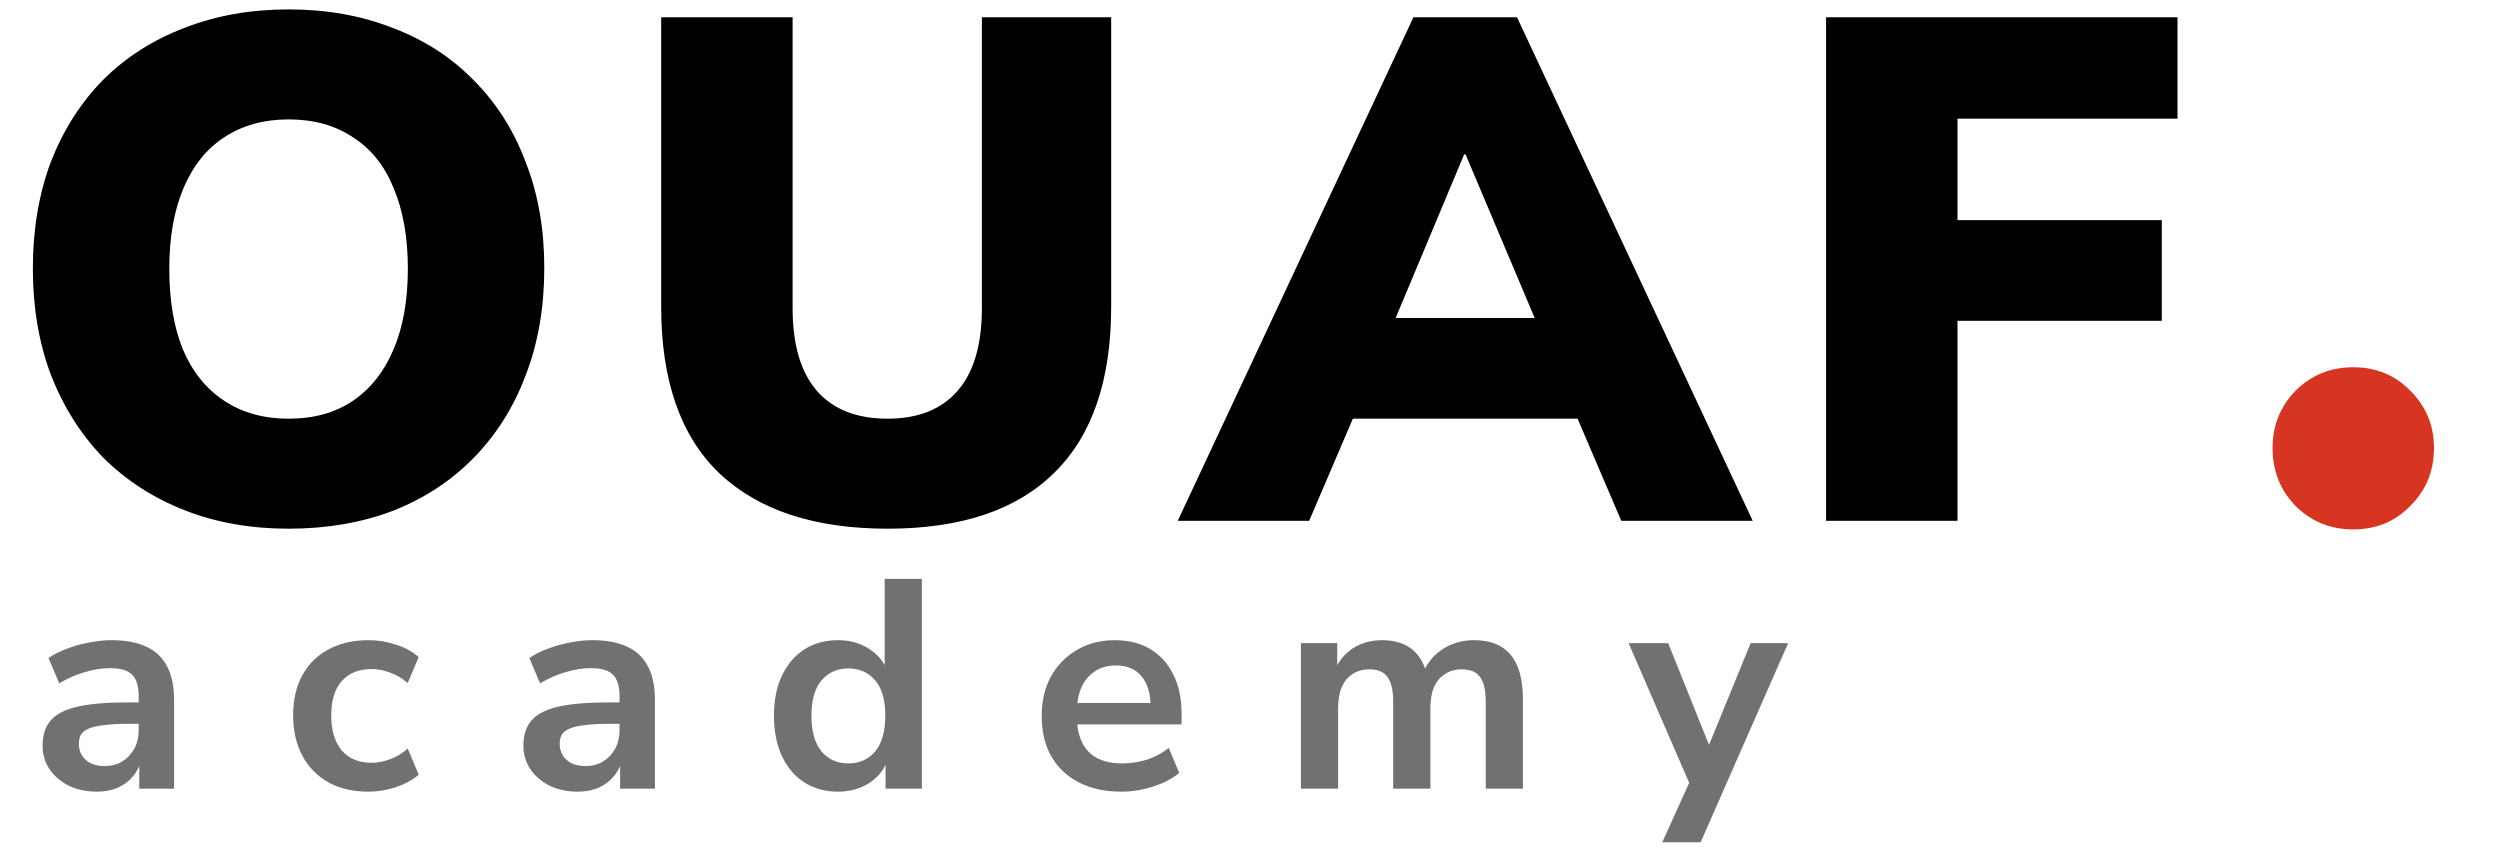
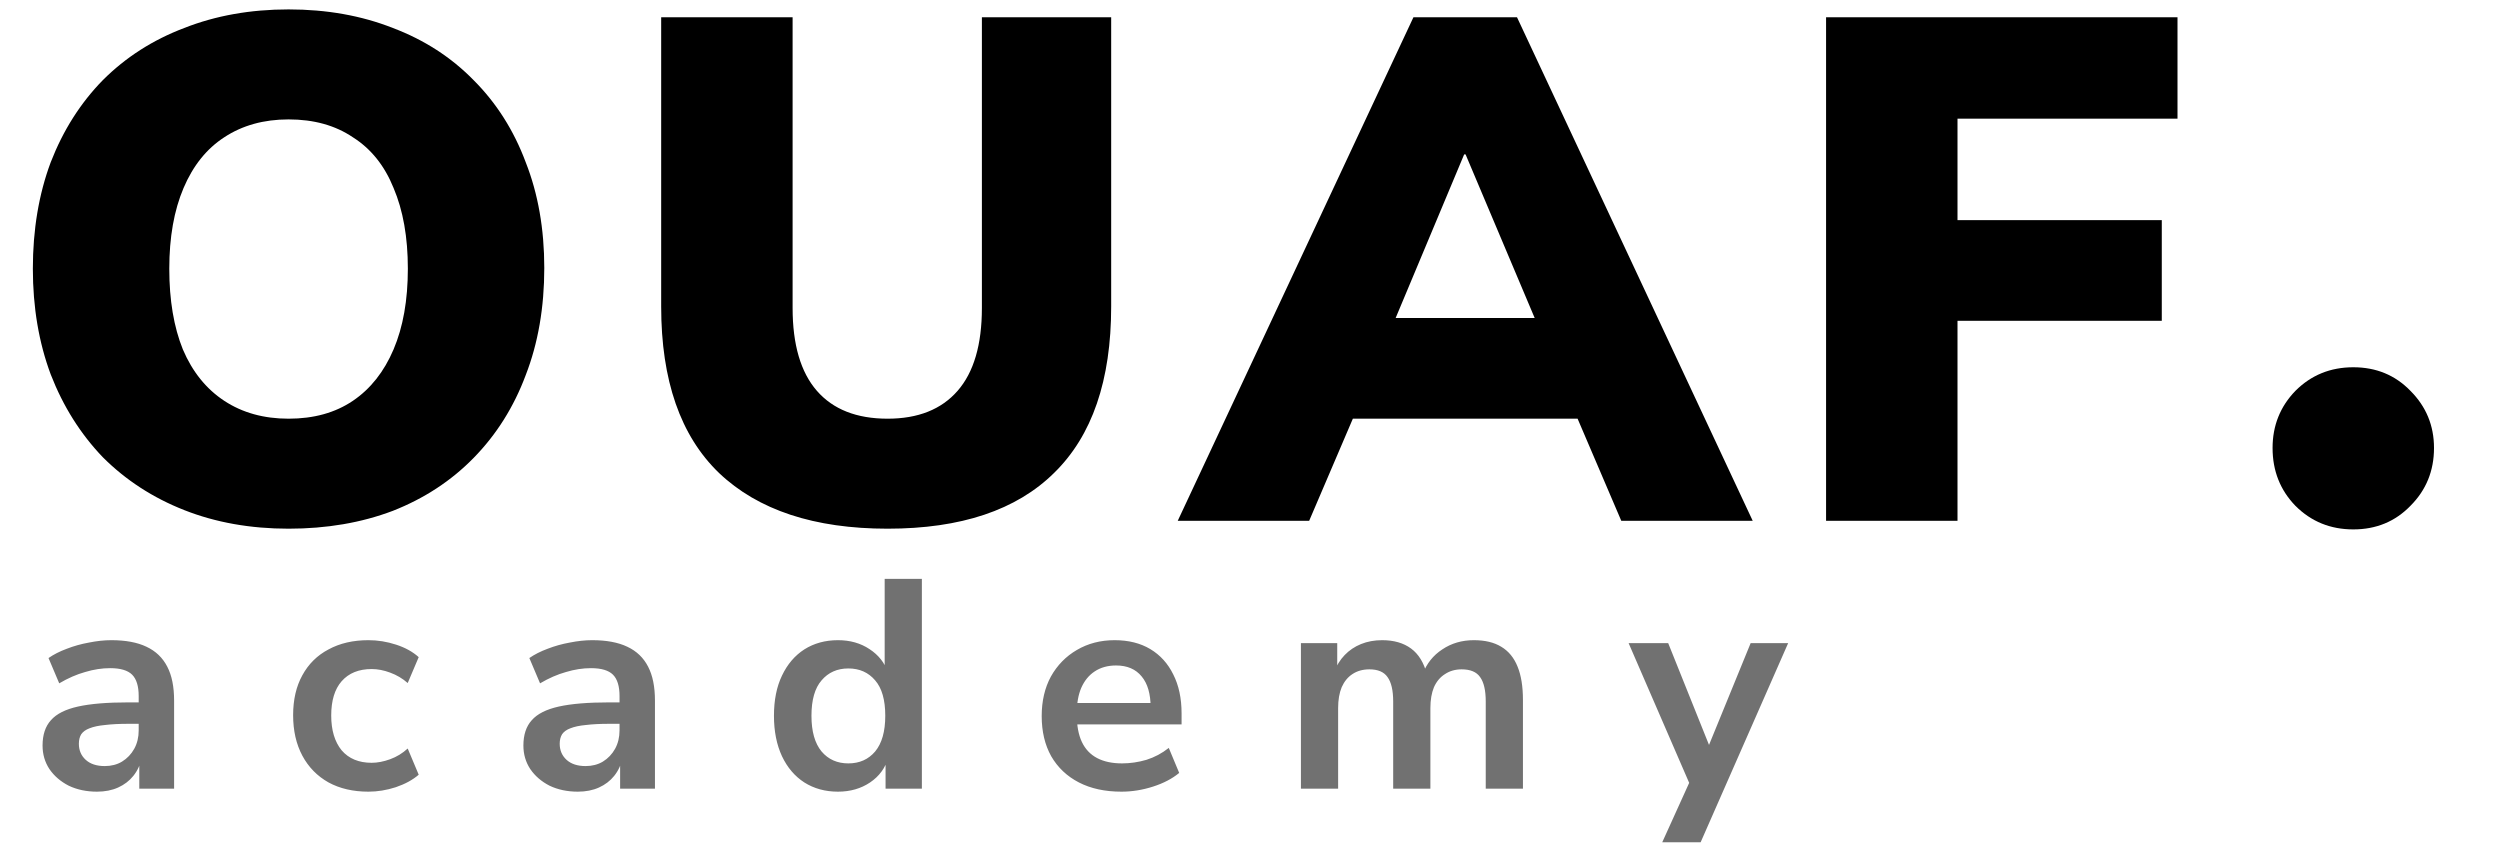
<svg xmlns="http://www.w3.org/2000/svg" width="168" height="57" viewBox="0 0 168 57" fill="none">
  <path d="M19.392 35.528C16.832 35.528 14.496 35.112 12.384 34.28C10.272 33.448 8.448 32.264 6.912 30.728C5.408 29.16 4.24 27.304 3.408 25.16C2.608 23.016 2.208 20.648 2.208 18.056C2.208 15.432 2.608 13.048 3.408 10.904C4.24 8.76 5.408 6.92 6.912 5.384C8.448 3.848 10.272 2.68 12.384 1.88C14.496 1.048 16.832 0.632 19.392 0.632C21.952 0.632 24.288 1.048 26.4 1.88C28.512 2.68 30.32 3.848 31.824 5.384C33.36 6.92 34.528 8.76 35.328 10.904C36.16 13.016 36.576 15.384 36.576 18.008C36.576 20.664 36.16 23.064 35.328 25.208C34.528 27.352 33.36 29.208 31.824 30.776C30.32 32.312 28.512 33.496 26.4 34.328C24.288 35.128 21.952 35.528 19.392 35.528ZM19.392 28.136C21.088 28.136 22.528 27.736 23.712 26.936C24.896 26.136 25.808 24.984 26.448 23.48C27.088 21.976 27.408 20.168 27.408 18.056C27.408 15.944 27.088 14.136 26.448 12.632C25.84 11.128 24.928 9.992 23.712 9.224C22.528 8.424 21.088 8.024 19.392 8.024C17.728 8.024 16.288 8.424 15.072 9.224C13.888 9.992 12.976 11.128 12.336 12.632C11.696 14.136 11.376 15.944 11.376 18.056C11.376 20.168 11.68 21.976 12.288 23.48C12.928 24.984 13.856 26.136 15.072 26.936C16.288 27.736 17.728 28.136 19.392 28.136ZM59.647 35.528C54.719 35.528 50.943 34.28 48.319 31.784C45.727 29.288 44.431 25.56 44.431 20.6V1.16H53.263V20.696C53.263 23.16 53.807 25.016 54.895 26.264C55.983 27.512 57.567 28.136 59.647 28.136C61.695 28.136 63.263 27.512 64.351 26.264C65.439 25.016 65.983 23.16 65.983 20.696V1.16H74.671V20.6C74.671 25.56 73.391 29.288 70.831 31.784C68.303 34.28 64.575 35.528 59.647 35.528ZM79.143 35L94.983 1.16H101.943L117.783 35H108.951L104.967 25.688L108.327 28.136H88.551L91.959 25.688L87.975 35H79.143ZM98.391 10.376L92.823 23.672L91.479 21.368H105.447L104.103 23.672L98.487 10.376H98.391ZM122.712 35V1.16H146.328V7.976H131.544V14.792H145.272V21.56H131.544V35H122.712Z" fill="black" />
-   <path d="M158.141 35.576C156.605 35.576 155.309 35.048 154.253 33.992C153.229 32.936 152.717 31.64 152.717 30.104C152.717 28.6 153.229 27.32 154.253 26.264C155.309 25.208 156.605 24.68 158.141 24.68C159.677 24.68 160.957 25.208 161.981 26.264C163.037 27.32 163.565 28.6 163.565 30.104C163.565 31.64 163.037 32.936 161.981 33.992C160.957 35.048 159.677 35.576 158.141 35.576Z" fill="#D63621" />
+   <path d="M158.141 35.576C156.605 35.576 155.309 35.048 154.253 33.992C153.229 32.936 152.717 31.64 152.717 30.104C152.717 28.6 153.229 27.32 154.253 26.264C155.309 25.208 156.605 24.68 158.141 24.68C159.677 24.68 160.957 25.208 161.981 26.264C163.037 27.32 163.565 28.6 163.565 30.104C163.565 31.64 163.037 32.936 161.981 33.992C160.957 35.048 159.677 35.576 158.141 35.576Z" fill="currentColor" />
  <path d="M6.52 53.2C5.813 53.2 5.18 53.067 4.62 52.8C4.073 52.52 3.64 52.147 3.32 51.68C3.013 51.213 2.86 50.687 2.86 50.1C2.86 49.38 3.047 48.813 3.42 48.4C3.793 47.973 4.4 47.667 5.24 47.48C6.08 47.293 7.207 47.2 8.62 47.2H9.62V48.64H8.64C8.013 48.64 7.487 48.667 7.06 48.72C6.633 48.76 6.287 48.833 6.02 48.94C5.767 49.033 5.58 49.167 5.46 49.34C5.353 49.513 5.3 49.727 5.3 49.98C5.3 50.42 5.453 50.78 5.76 51.06C6.067 51.34 6.493 51.48 7.04 51.48C7.48 51.48 7.867 51.38 8.2 51.18C8.547 50.967 8.82 50.68 9.02 50.32C9.22 49.96 9.32 49.547 9.32 49.08V46.78C9.32 46.113 9.173 45.633 8.88 45.34C8.587 45.047 8.093 44.9 7.4 44.9C6.853 44.9 6.293 44.987 5.72 45.16C5.147 45.32 4.567 45.573 3.98 45.92L3.26 44.22C3.607 43.98 4.013 43.773 4.48 43.6C4.96 43.413 5.46 43.273 5.98 43.18C6.513 43.073 7.013 43.02 7.48 43.02C8.44 43.02 9.227 43.167 9.84 43.46C10.467 43.753 10.933 44.2 11.24 44.8C11.547 45.387 11.7 46.147 11.7 47.08V53H9.36V50.92H9.52C9.427 51.387 9.24 51.793 8.96 52.14C8.693 52.473 8.353 52.733 7.94 52.92C7.527 53.107 7.053 53.2 6.52 53.2ZM24.758 53.2C23.731 53.2 22.837 52.993 22.078 52.58C21.317 52.153 20.731 51.553 20.317 50.78C19.904 50.007 19.698 49.1 19.698 48.06C19.698 47.02 19.904 46.127 20.317 45.38C20.731 44.62 21.317 44.04 22.078 43.64C22.837 43.227 23.731 43.02 24.758 43.02C25.384 43.02 26.004 43.12 26.617 43.32C27.231 43.52 27.738 43.8 28.137 44.16L27.398 45.9C27.051 45.593 26.657 45.36 26.218 45.2C25.791 45.04 25.378 44.96 24.977 44.96C24.111 44.96 23.438 45.233 22.957 45.78C22.491 46.313 22.258 47.08 22.258 48.08C22.258 49.067 22.491 49.847 22.957 50.42C23.438 50.98 24.111 51.26 24.977 51.26C25.364 51.26 25.777 51.18 26.218 51.02C26.657 50.86 27.051 50.62 27.398 50.3L28.137 52.06C27.738 52.407 27.224 52.687 26.598 52.9C25.984 53.1 25.371 53.2 24.758 53.2ZM38.833 53.2C38.126 53.2 37.492 53.067 36.932 52.8C36.386 52.52 35.953 52.147 35.633 51.68C35.326 51.213 35.172 50.687 35.172 50.1C35.172 49.38 35.359 48.813 35.733 48.4C36.106 47.973 36.712 47.667 37.553 47.48C38.392 47.293 39.519 47.2 40.932 47.2H41.932V48.64H40.953C40.326 48.64 39.799 48.667 39.373 48.72C38.946 48.76 38.599 48.833 38.333 48.94C38.079 49.033 37.892 49.167 37.773 49.34C37.666 49.513 37.612 49.727 37.612 49.98C37.612 50.42 37.766 50.78 38.072 51.06C38.379 51.34 38.806 51.48 39.352 51.48C39.792 51.48 40.179 51.38 40.513 51.18C40.859 50.967 41.133 50.68 41.333 50.32C41.532 49.96 41.633 49.547 41.633 49.08V46.78C41.633 46.113 41.486 45.633 41.193 45.34C40.899 45.047 40.406 44.9 39.712 44.9C39.166 44.9 38.606 44.987 38.032 45.16C37.459 45.32 36.879 45.573 36.292 45.92L35.572 44.22C35.919 43.98 36.326 43.773 36.792 43.6C37.273 43.413 37.773 43.273 38.292 43.18C38.826 43.073 39.326 43.02 39.792 43.02C40.752 43.02 41.539 43.167 42.153 43.46C42.779 43.753 43.246 44.2 43.553 44.8C43.859 45.387 44.013 46.147 44.013 47.08V53H41.672V50.92H41.833C41.739 51.387 41.553 51.793 41.273 52.14C41.006 52.473 40.666 52.733 40.252 52.92C39.839 53.107 39.366 53.2 38.833 53.2ZM56.31 53.2C55.457 53.2 54.703 52.993 54.05 52.58C53.41 52.167 52.91 51.58 52.55 50.82C52.19 50.047 52.01 49.14 52.01 48.1C52.01 47.047 52.19 46.147 52.55 45.4C52.91 44.64 53.41 44.053 54.05 43.64C54.703 43.227 55.457 43.02 56.31 43.02C57.123 43.02 57.83 43.22 58.43 43.62C59.043 44.02 59.457 44.547 59.67 45.2H59.45V38.9H61.95V53H59.51V50.92H59.69C59.49 51.613 59.083 52.167 58.47 52.58C57.857 52.993 57.137 53.2 56.31 53.2ZM57.01 51.3C57.757 51.3 58.357 51.033 58.81 50.5C59.263 49.953 59.49 49.153 59.49 48.1C59.49 47.033 59.263 46.24 58.81 45.72C58.357 45.187 57.757 44.92 57.01 44.92C56.263 44.92 55.663 45.187 55.21 45.72C54.757 46.24 54.53 47.033 54.53 48.1C54.53 49.153 54.757 49.953 55.21 50.5C55.663 51.033 56.263 51.3 57.01 51.3ZM75.362 53.2C74.255 53.2 73.302 52.993 72.502 52.58C71.702 52.167 71.082 51.58 70.642 50.82C70.216 50.06 70.002 49.16 70.002 48.12C70.002 47.107 70.209 46.22 70.622 45.46C71.049 44.7 71.629 44.107 72.362 43.68C73.109 43.24 73.956 43.02 74.902 43.02C75.835 43.02 76.635 43.22 77.302 43.62C77.969 44.02 78.482 44.587 78.842 45.32C79.216 46.053 79.402 46.927 79.402 47.94V48.68H72.022V47.24H77.642L77.322 47.54C77.322 46.633 77.122 45.94 76.722 45.46C76.322 44.967 75.749 44.72 75.002 44.72C74.442 44.72 73.962 44.853 73.562 45.12C73.175 45.373 72.876 45.74 72.662 46.22C72.462 46.687 72.362 47.247 72.362 47.9V48.04C72.362 48.773 72.475 49.38 72.702 49.86C72.929 50.34 73.269 50.7 73.722 50.94C74.175 51.18 74.736 51.3 75.402 51.3C75.949 51.3 76.496 51.22 77.042 51.06C77.589 50.887 78.089 50.62 78.542 50.26L79.242 51.94C78.775 52.327 78.189 52.633 77.482 52.86C76.775 53.087 76.069 53.2 75.362 53.2ZM87.422 53V43.22H89.862V45.18H89.642C89.815 44.727 90.055 44.34 90.362 44.02C90.669 43.7 91.035 43.453 91.462 43.28C91.889 43.107 92.362 43.02 92.882 43.02C93.669 43.02 94.315 43.207 94.822 43.58C95.329 43.953 95.682 44.527 95.882 45.3H95.602C95.869 44.593 96.309 44.04 96.922 43.64C97.535 43.227 98.242 43.02 99.042 43.02C99.789 43.02 100.402 43.167 100.882 43.46C101.375 43.753 101.742 44.2 101.982 44.8C102.222 45.387 102.342 46.133 102.342 47.04V53H99.842V47.14C99.842 46.393 99.715 45.847 99.462 45.5C99.222 45.153 98.809 44.98 98.222 44.98C97.795 44.98 97.422 45.087 97.102 45.3C96.782 45.5 96.535 45.793 96.362 46.18C96.202 46.567 96.122 47.033 96.122 47.58V53H93.622V47.14C93.622 46.393 93.495 45.847 93.242 45.5C93.002 45.153 92.595 44.98 92.022 44.98C91.582 44.98 91.202 45.087 90.882 45.3C90.575 45.5 90.335 45.793 90.162 46.18C90.002 46.567 89.922 47.033 89.922 47.58V53H87.422ZM111.703 56.6L113.743 52.1V53.14L109.443 43.22H112.103L115.143 50.8H114.543L117.643 43.22H120.163L114.283 56.6H111.703Z" fill="#717171" />
</svg>
